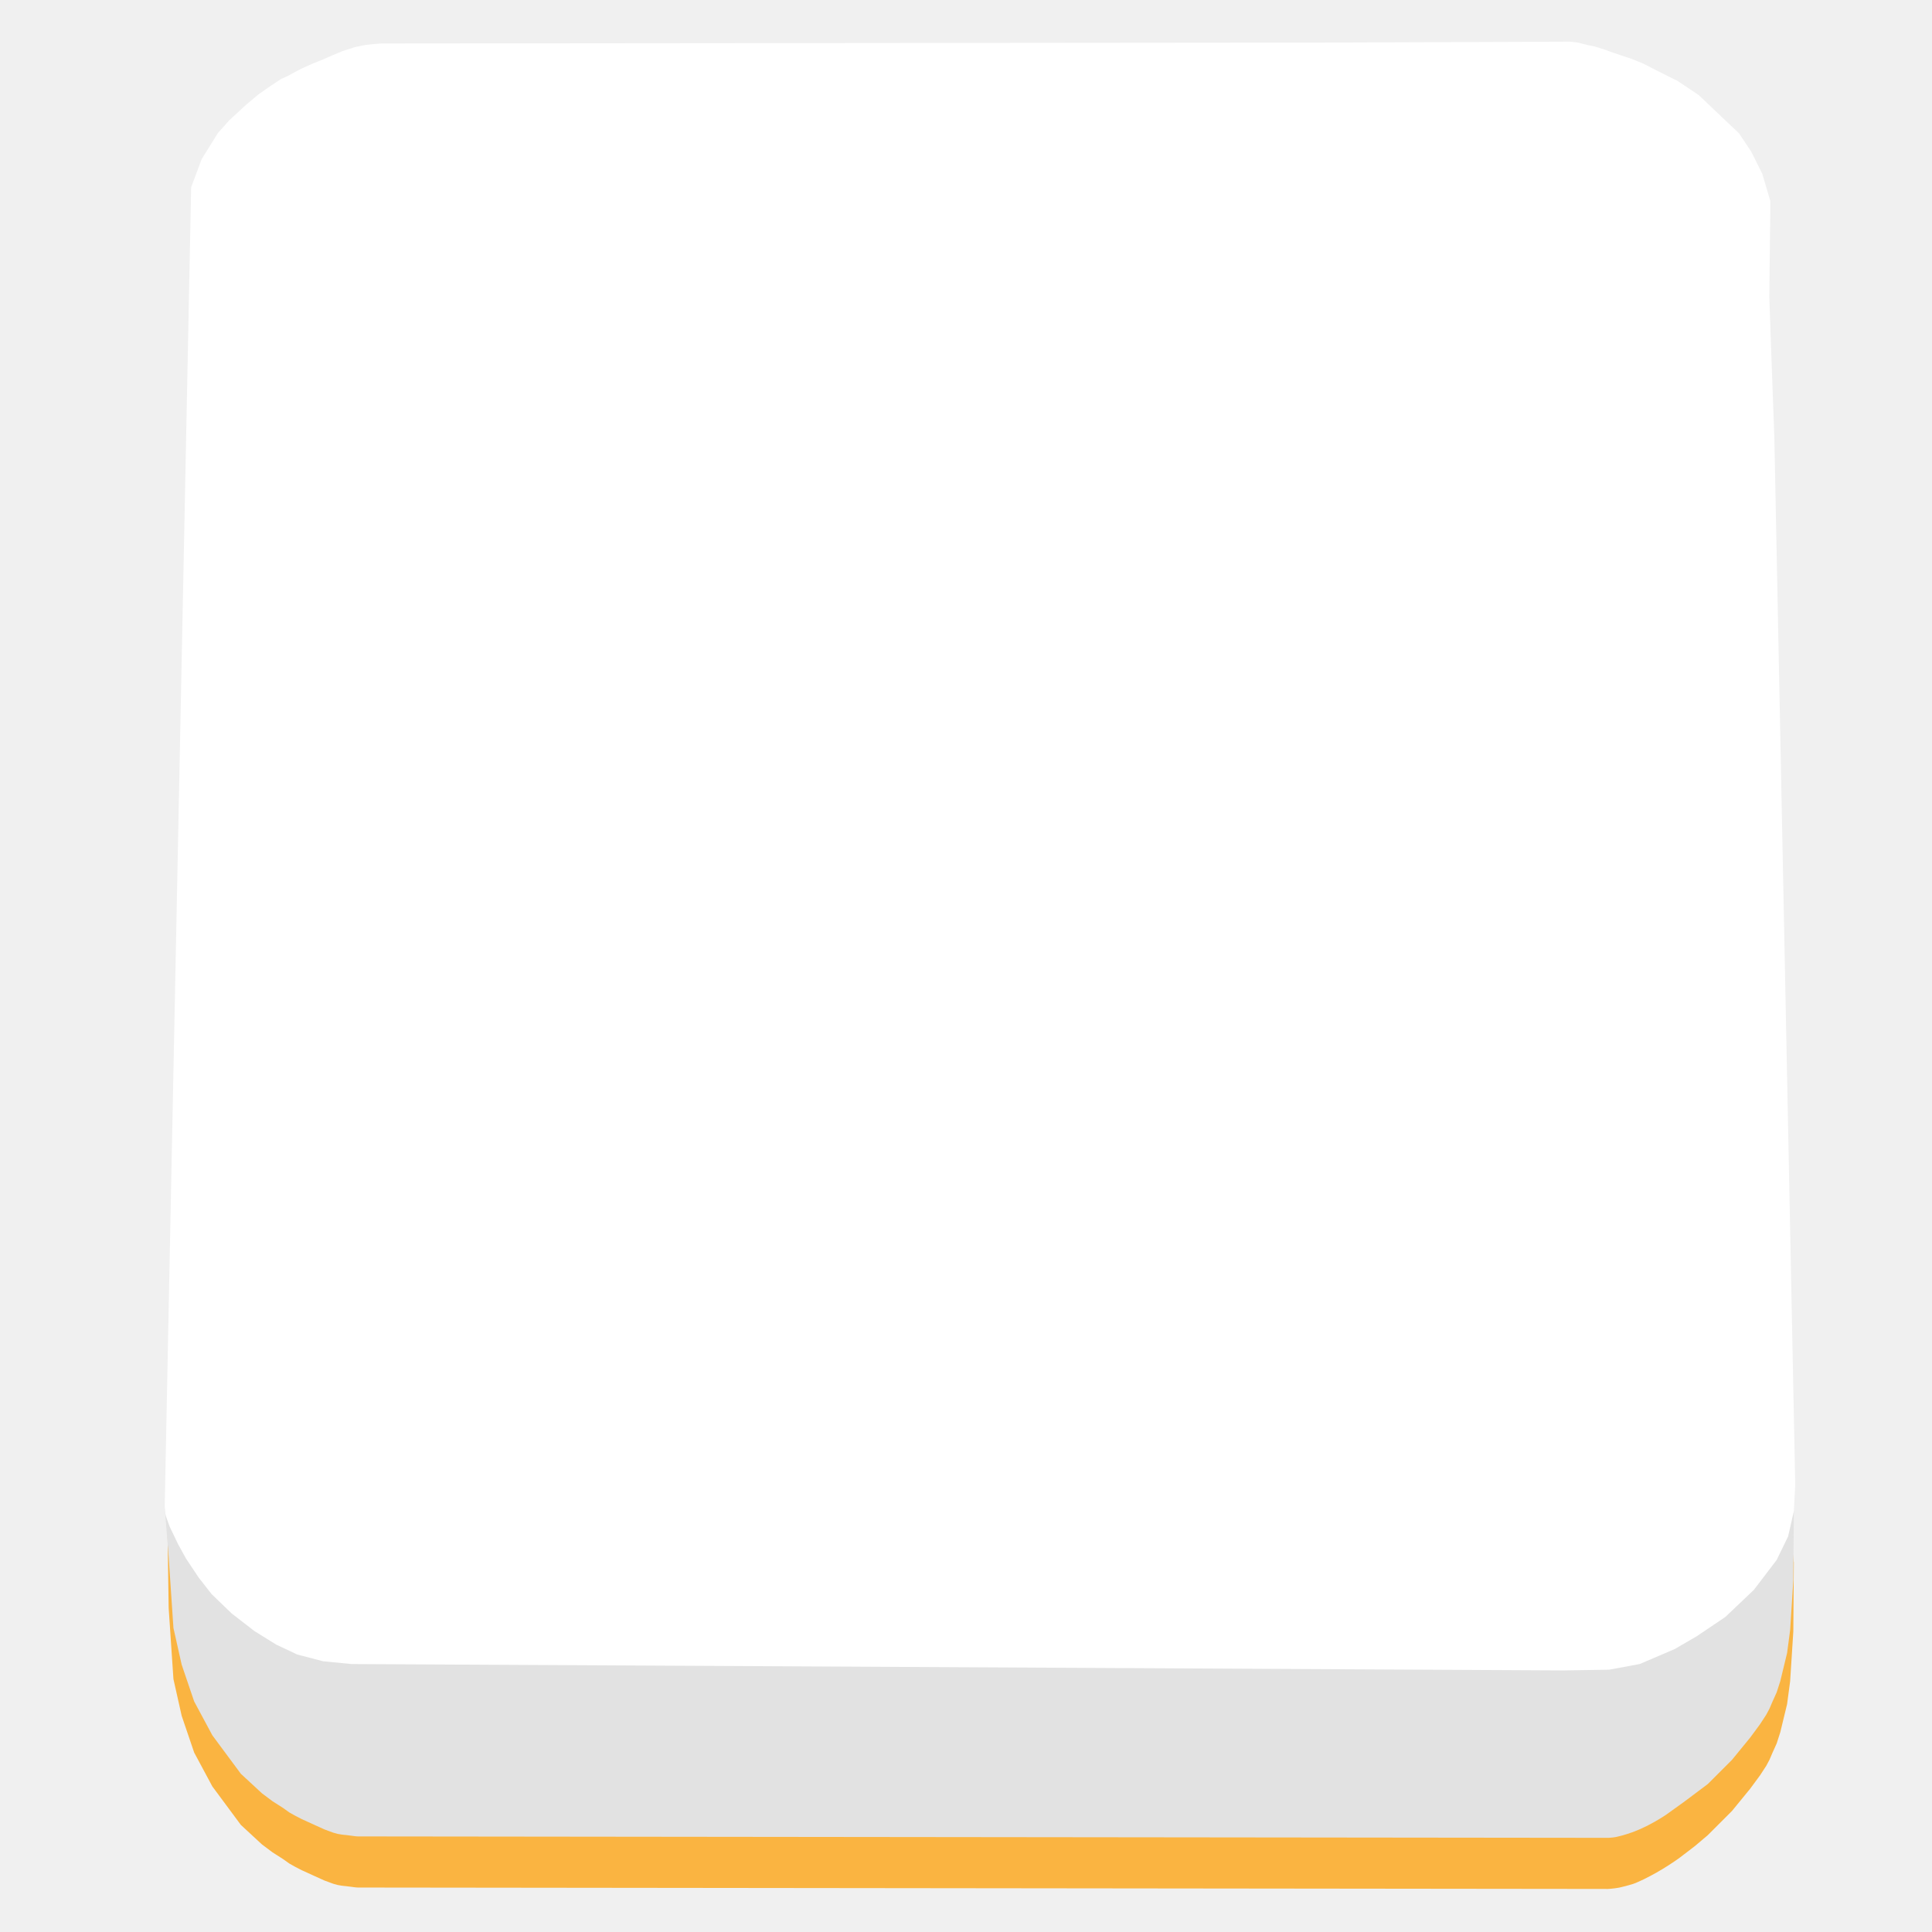
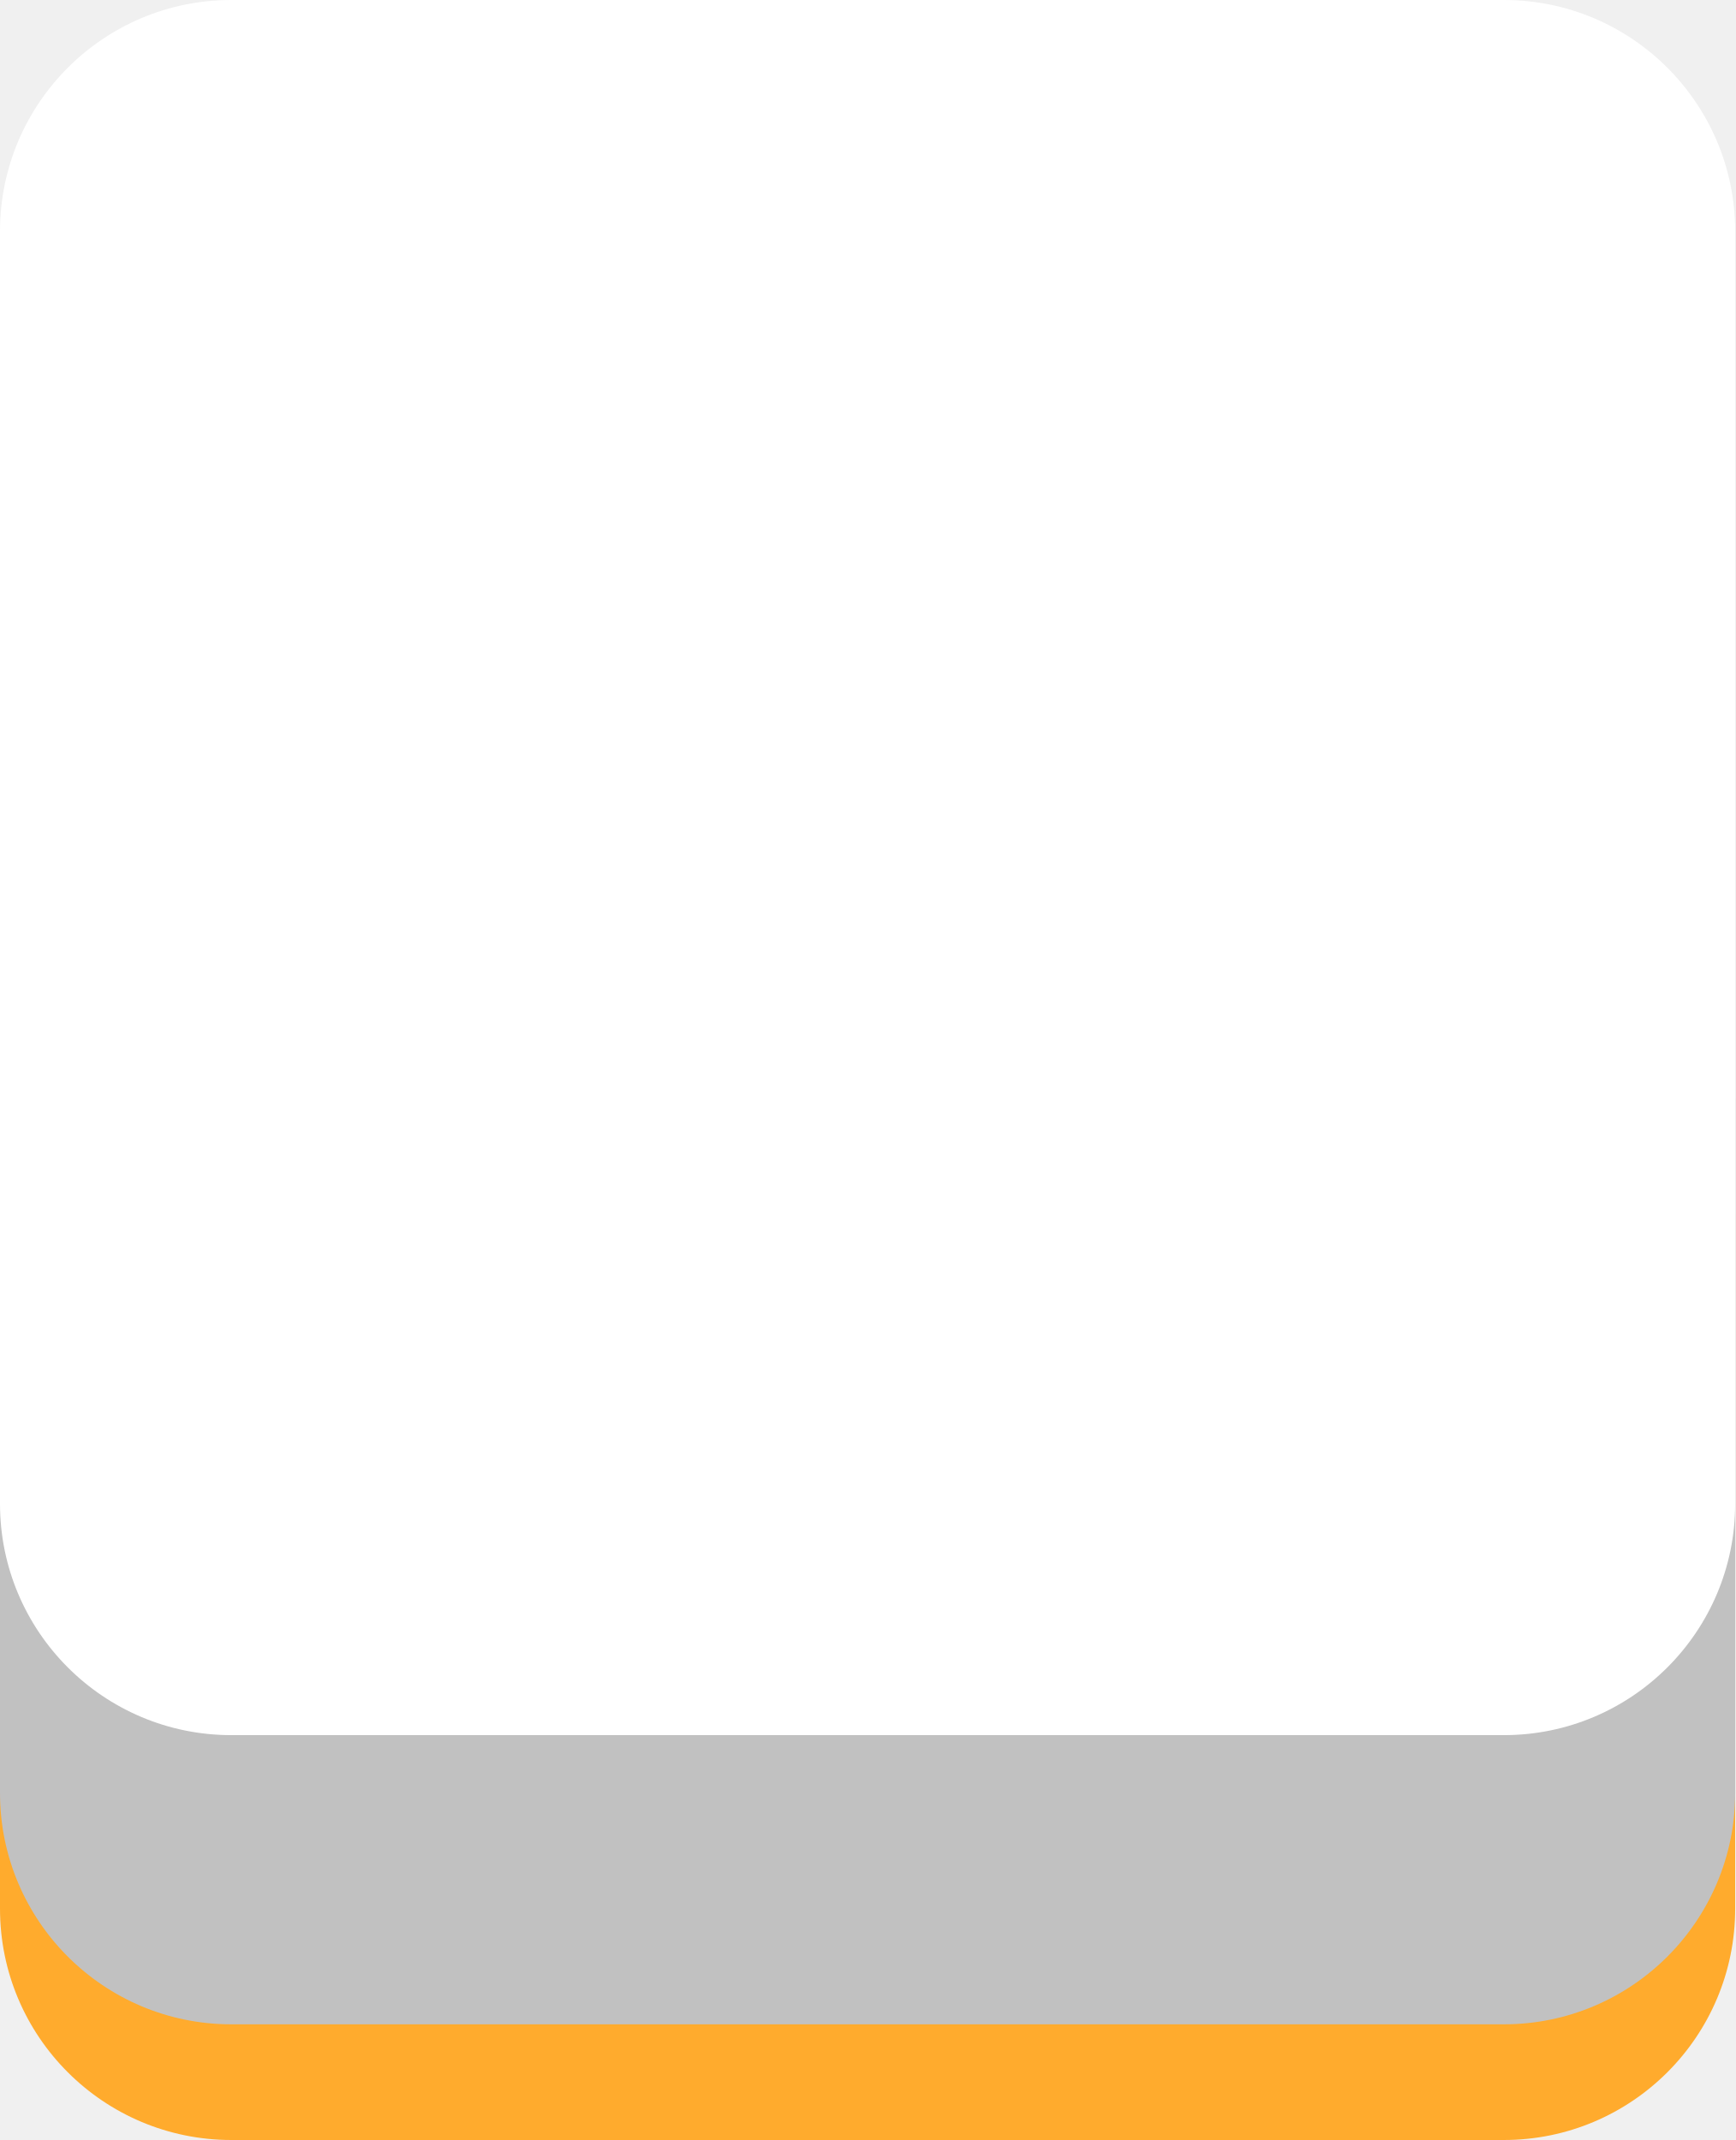
- <svg xmlns="http://www.w3.org/2000/svg" width="200" height="200">
-   <path d="M18.808 177.623l1.292 3.799 1.882 3.508 2.952 3.985 2.184 2.02 1.082.811 1.107.708.647.46c.417.252.85.47 1.284.69l1.372.626.989.447.894.328.477.132.4.067c.093.02.346.036.438.049l.572.071.264.037c.136.023.283.026.41.036l129.117.146c.32.017.664-.029.949-.06.2-.024.382-.051.5-.076.444-.1 1.005-.243 1.42-.378.415-.137.716-.306 1.11-.479a25.21 25.21 0 0 0 2.637-1.494c.557-.366 1.004-.66 1.503-1.061.428-.307.814-.631 1.234-.947l1.265-1.073 2.506-2.505 1.878-2.297 1.014-1.374.654-1.001.337-.631.285-.669.457-1.014.375-1.164.705-2.914.314-2.365.331-5.165.05-7.122-.971-8.731-165.66-.523-1.714 6.482.109 7.456.495 7.38z" fill="#fab441" />
-   <path d="M18.808 172.33l1.292 3.803 1.882 3.505 2.952 3.985 2.184 2.021 1.082.811 1.107.707.647.462c.417.251.85.47 1.284.69l1.372.625.989.447.894.329.477.131.4.067c.093.02.346.036.438.047l.572.073.264.036c.136.024.283.028.41.037l129.461.146c.379-.029.546-.037.779-.086a13.225 13.225 0 0 0 2.5-.82c.51-.224 1.005-.477 1.496-.757.375-.212.746-.44 1.119-.682l1.875-1.344 2.505-1.879 2.506-2.505 1.878-2.297 1.014-1.374.654-1.002.337-.63.285-.669.457-1.014.375-1.164.705-2.915.314-2.364.331-5.165.05-7.123-.971-8.73-165.66-.523-2.014 8.82.409 5.12.495 7.378z" fill="#e2e2e2" />
-   <path d="M38.754 4.554l.757-.053 97.09-.091 25.89-.095.308.019c.348.06.448.051.65.096l.85.223.89.188c.314.1.6.2.99.311.375.143.62.245.93.342l.97.328.856.285 1.193.484 1.234.638 2.297 1.147 2.19 1.463 2.193 2.087 1.984 1.88 1.253 1.878 1.147 2.296.835 2.818v.94s-.104 8.56-.104 8.977c0 .417.521 14.51.521 14.51l2.164 108.506-.147 2.73-.59 2.585-1.181 2.435-2.362 3.1-2.953 2.805-2.952 1.992-2.288 1.329-3.617 1.55-3.174.59-4.725.075-125.462-.661-2.935-.286-2.678-.698-2.194-1.033-2.245-1.396-2.364-1.83-2.067-1.995-1.329-1.697-1.328-1.992-.813-1.477-.885-1.845-.34-.943-.049-.173c-.028-.124-.051-.193-.061-.316-.014-.157-.046-.39-.054-.55l.001-.058.006-.26 2.732-136.32 1.086-2.914 1.7-2.73 1.183-1.318 1.73-1.597 1.283-1.07 1.154-.811 1.208-.797c.769-.282 1.413-.743 2.093-1.057a32.108 32.108 0 0 1 2.27-.97l.87-.381 1.139-.472 1.314-.42 1.027-.204z" fill="#fff" />
+ <svg xmlns="http://www.w3.org/2000/svg" width="300" height="370">
+   <rect width="300" height="200" y="170" ry="40" fill="#ffab2d" />
+   <rect width="300" height="200" y="150" ry="40" fill="#c1c1c1" />
+   <rect width="300" height="300" y="0" ry="40" fill="#fff" />
</svg>
